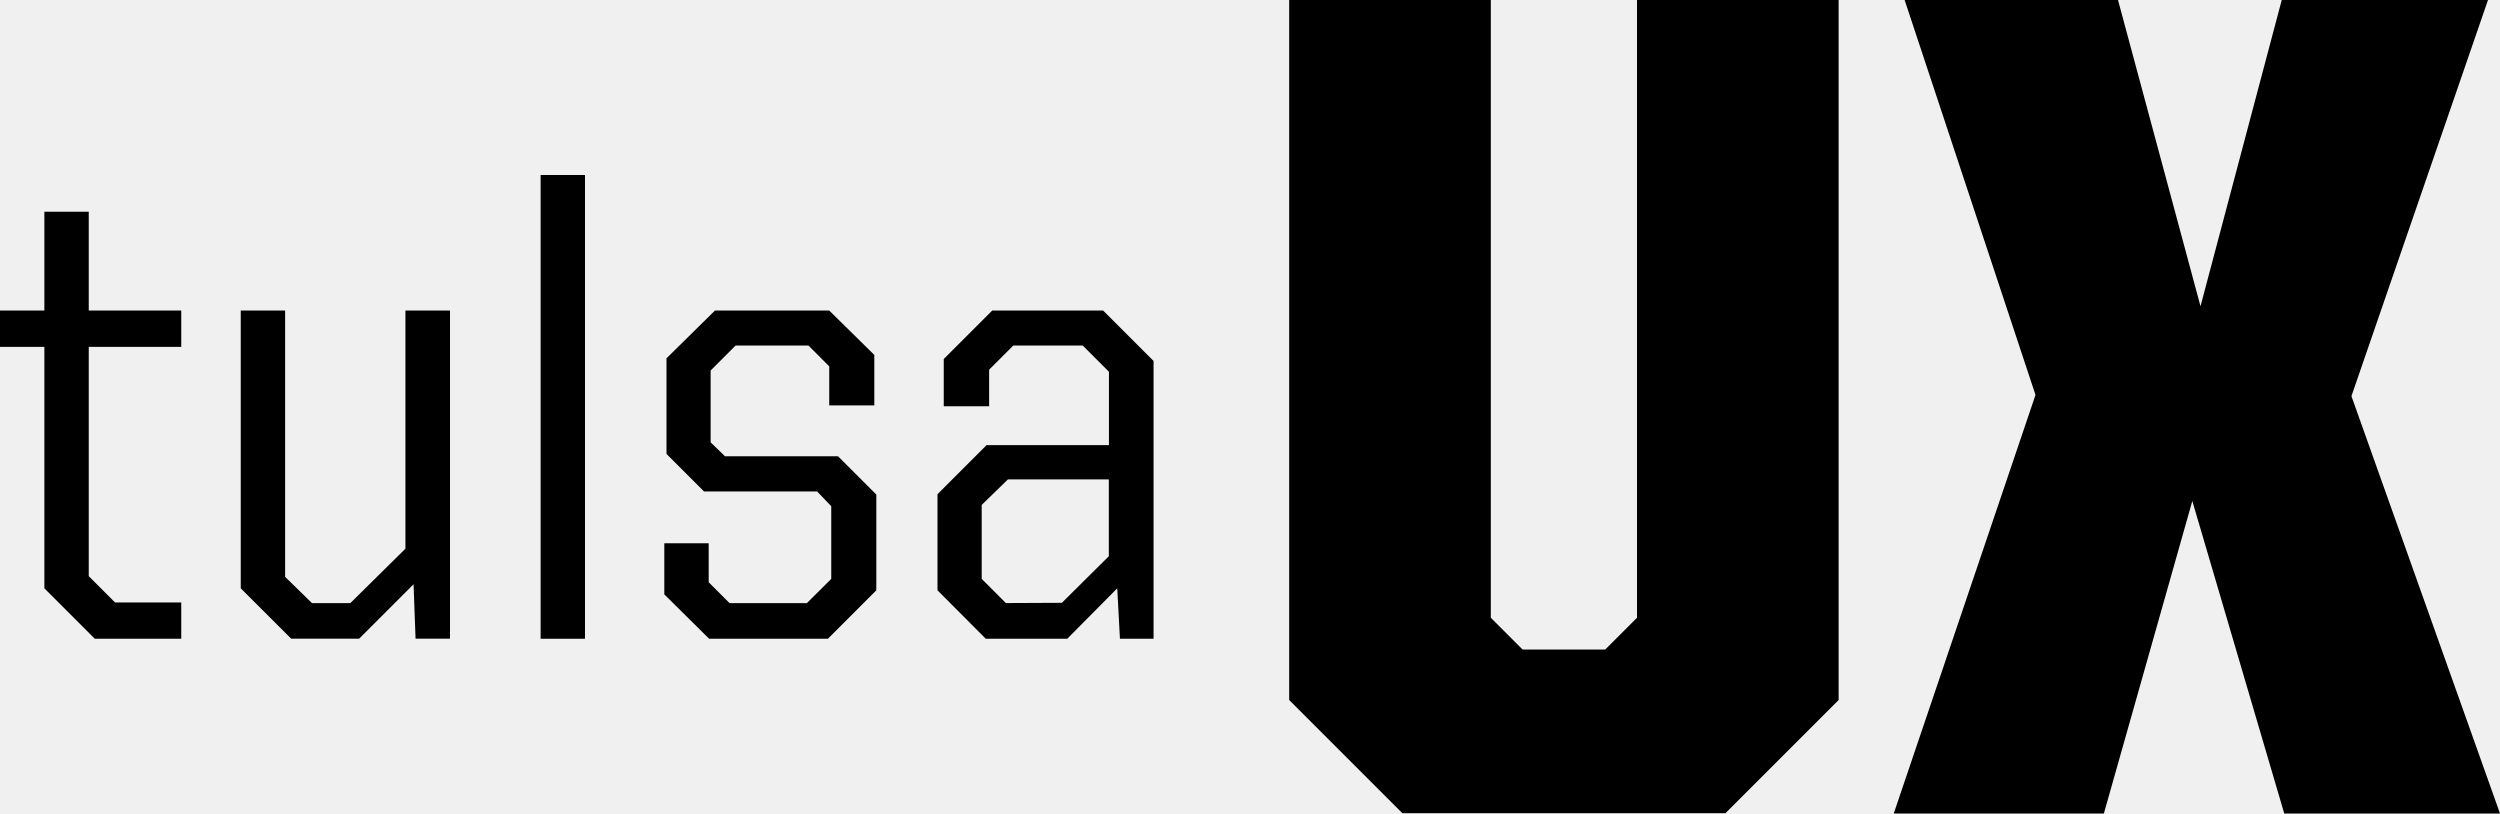
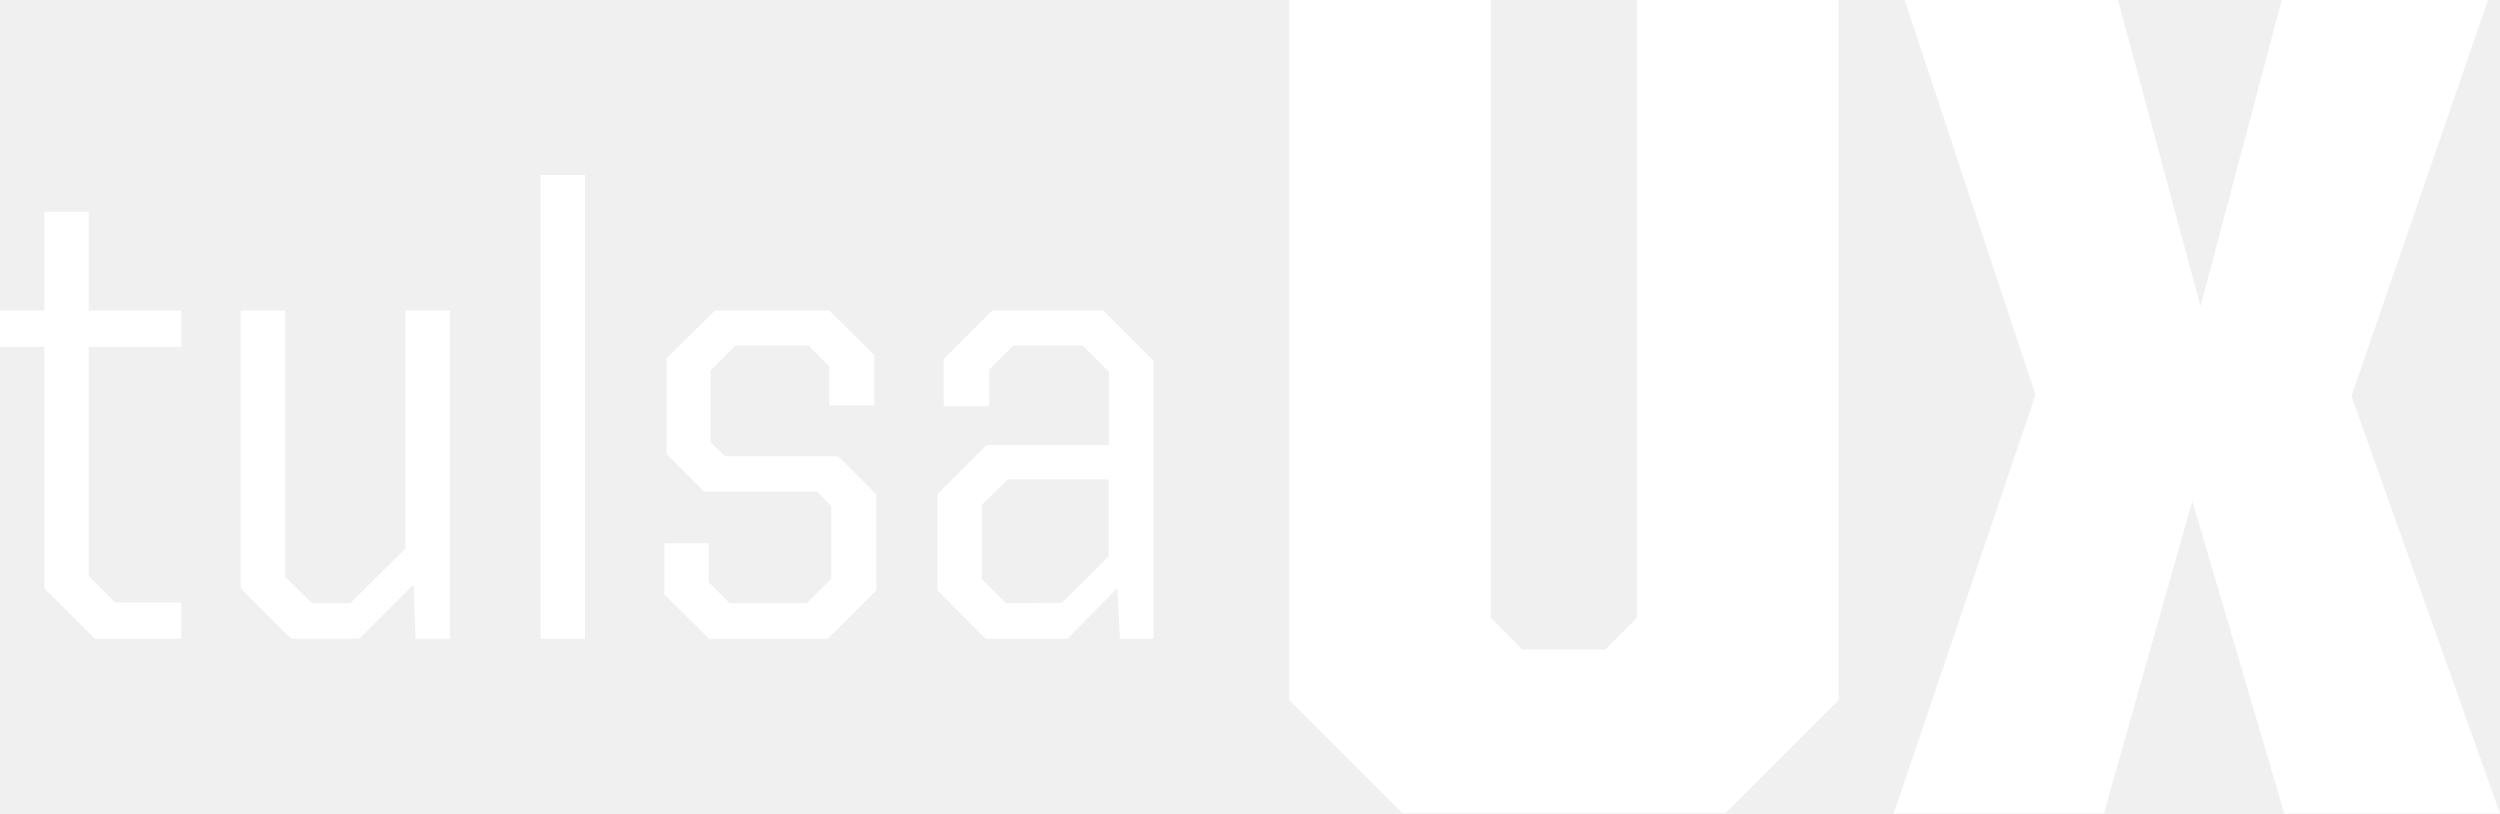
<svg xmlns="http://www.w3.org/2000/svg" viewBox="0 0 400 130.16">
+   <style>
+ 		#Layer_2 {fill: #FFFFFF;}
+ 	</style>
  <g id="Layer_2" data-name="Layer 2">
    <g id="Layer_1-2" data-name="Layer 1">
      <path d="M7.1,94.13V55.5H0V49.69H7.1V33.88h7.1V49.69H29V55.5H14.2V92.19l4.2,4.2H29v5.81H15.17Z" />
      <path d="M38.52,94.13V49.69h7.1V92.3l4.3,4.2h6.13l8.82-8.71V49.69H72v52.5H66.49l-.32-8.71-8.71,8.71H46.59Z" />
      <path d="M86.5,102.2V28h7.1V102.2Z" />
      <path d="M106.29,95.1V86.92h7.1v6.24l3.34,3.34H129.1L133,92.62V81l-2.26-2.37H112.64l-6-6V57.33l7.75-7.64h18.29l7.21,7.1v8.07h-7.21V58.62l-3.33-3.34H117.7l-4,4V70.78L116,73h18.08l6.13,6.13V94.45l-7.75,7.75h-19Z" />
      <path d="M150,94.45V79.07l7.85-7.85h19.58V59.48l-4.2-4.2H162.13l-3.87,3.87V65H151V57.44l7.75-7.75h17.75l8.07,8.07V102.2h-5.38l-.43-8.07-8,8.07H157.72Zm19.9,2L177.41,89V76.7H161.27l-4.2,4.09V92.62l3.87,3.87Z" />
      <path d="M206.27,112V0h32.26V98.84l5.09,5.09h13.21l5.09-5.09V0h32.26V112l-18.11,18.11H224.38Z" />
      <path d="M325.68,63.19,304.74,0h34.14l13.2,49,13-49h33L376.23,63.38,400,130.16H365.48l-14.71-50-14.15,50H303Z" />
    </g>
  </g>
</svg>
